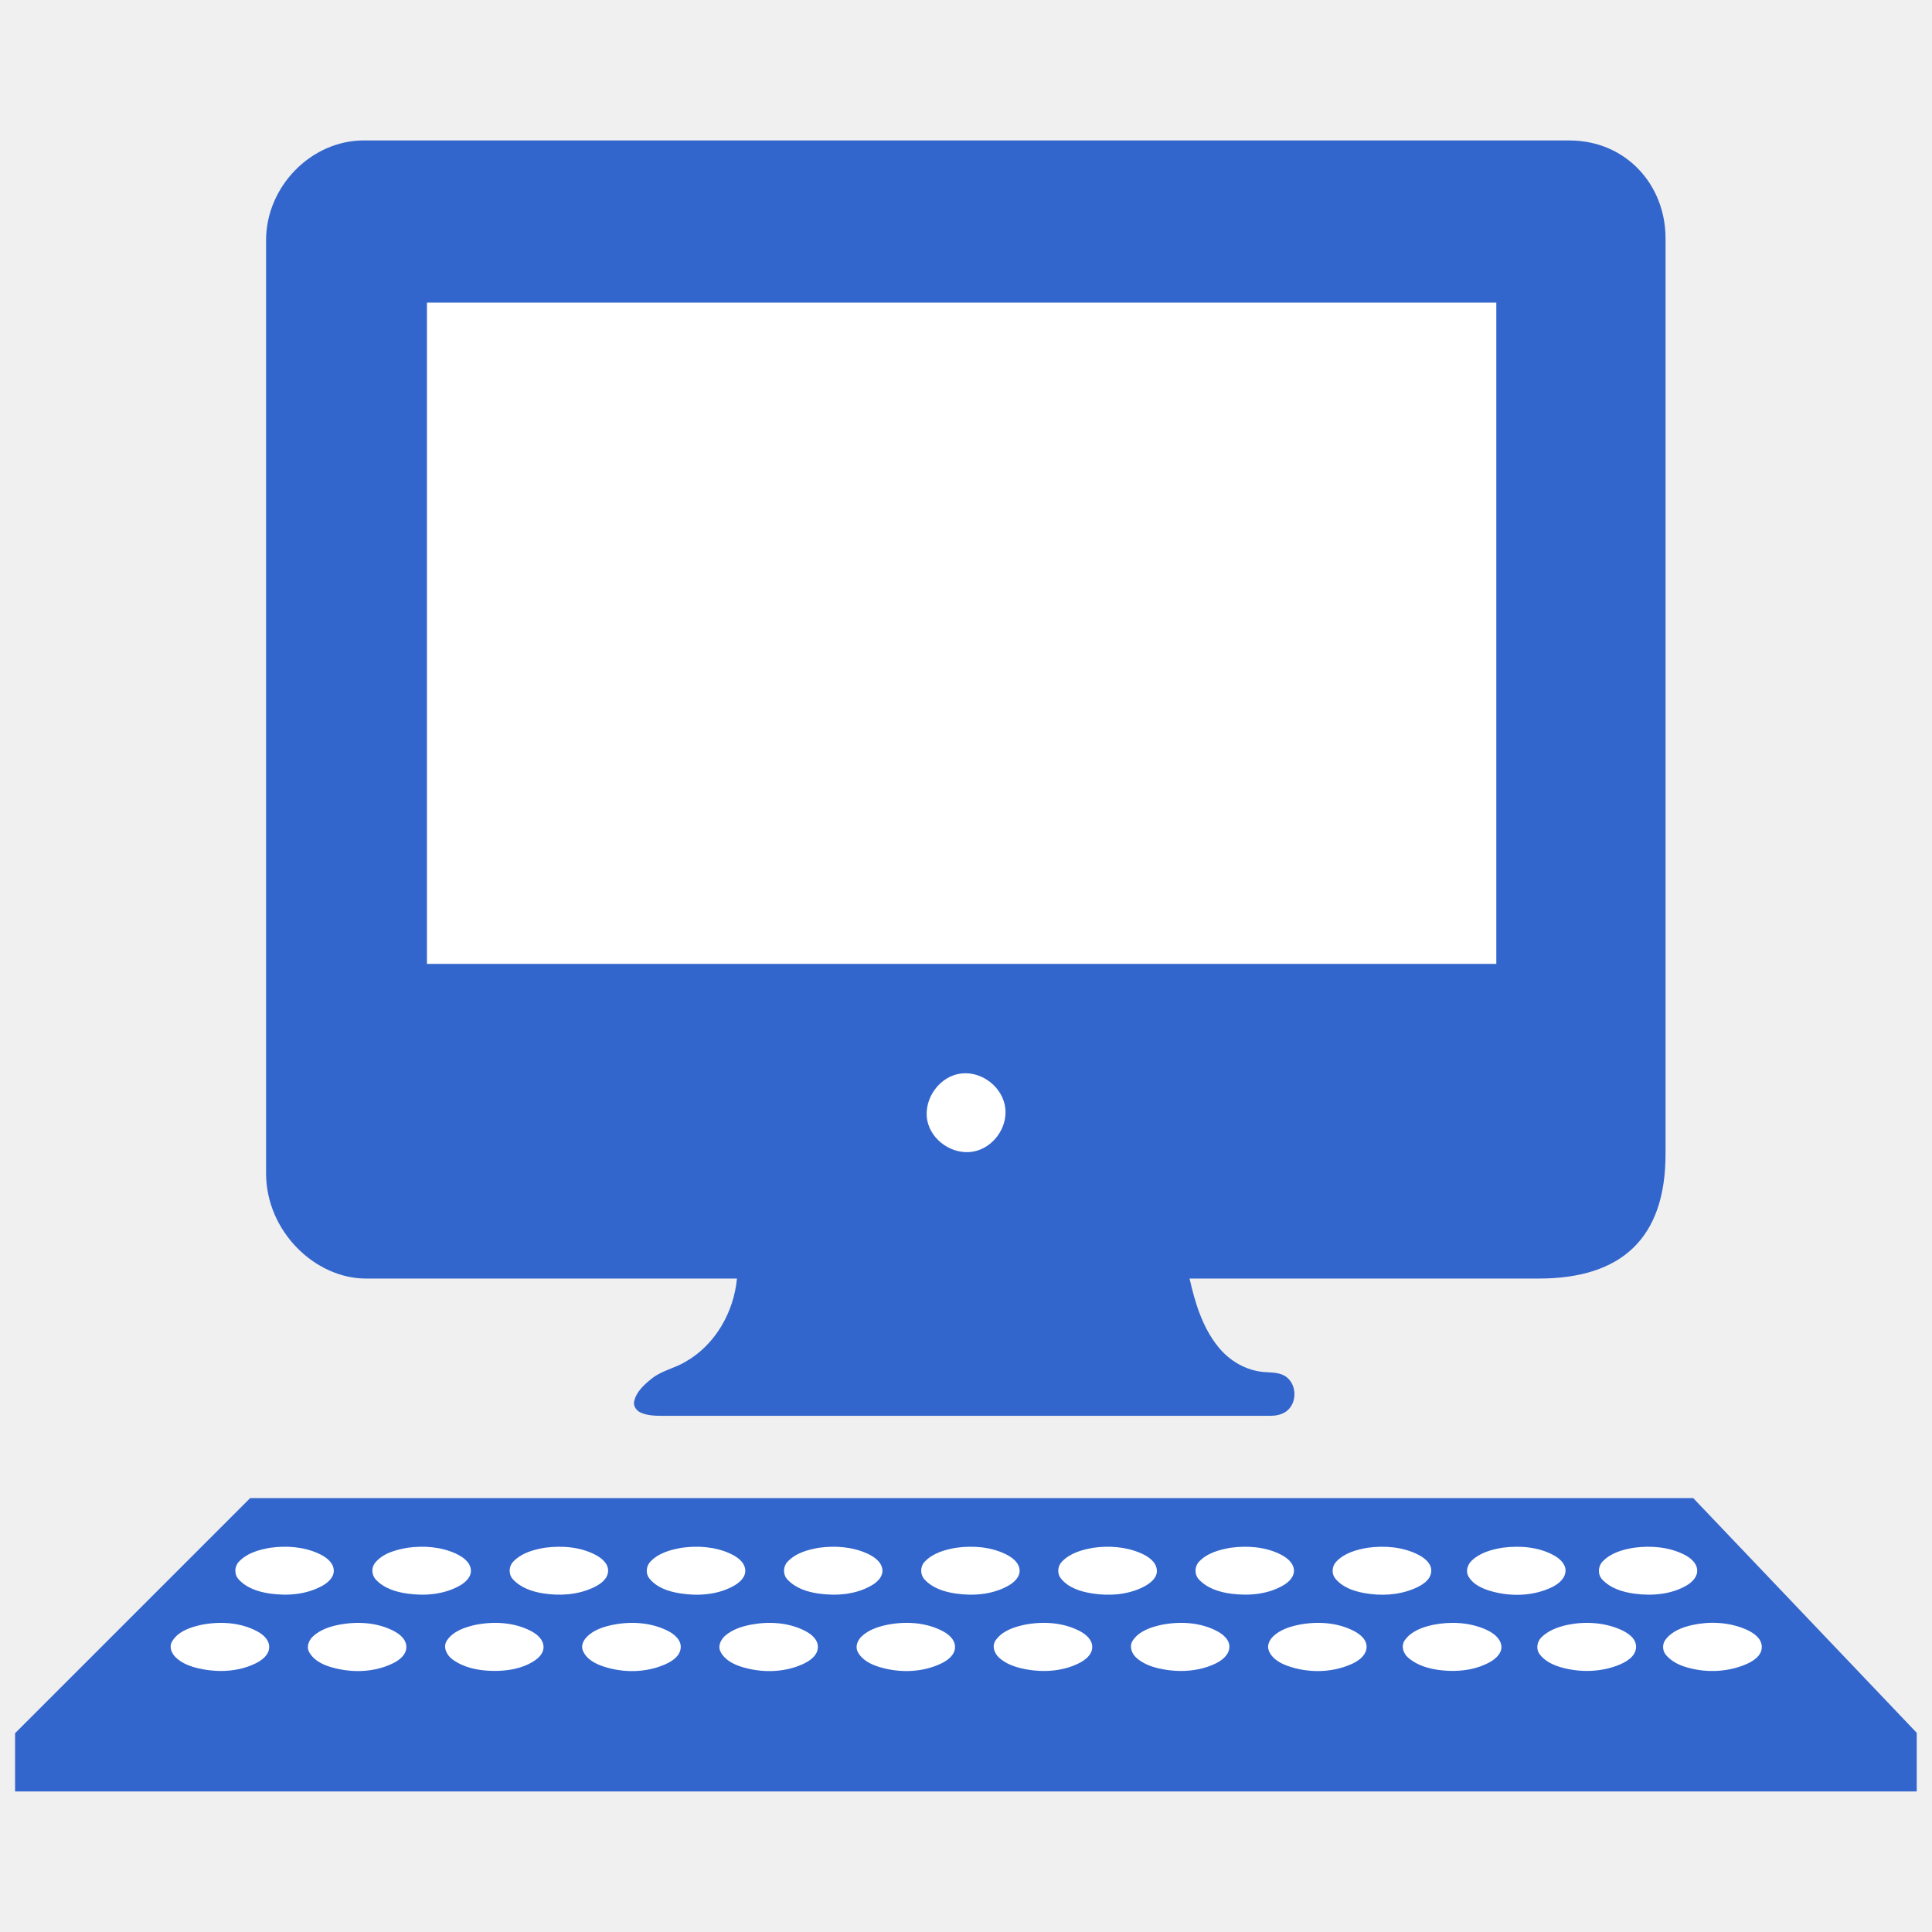
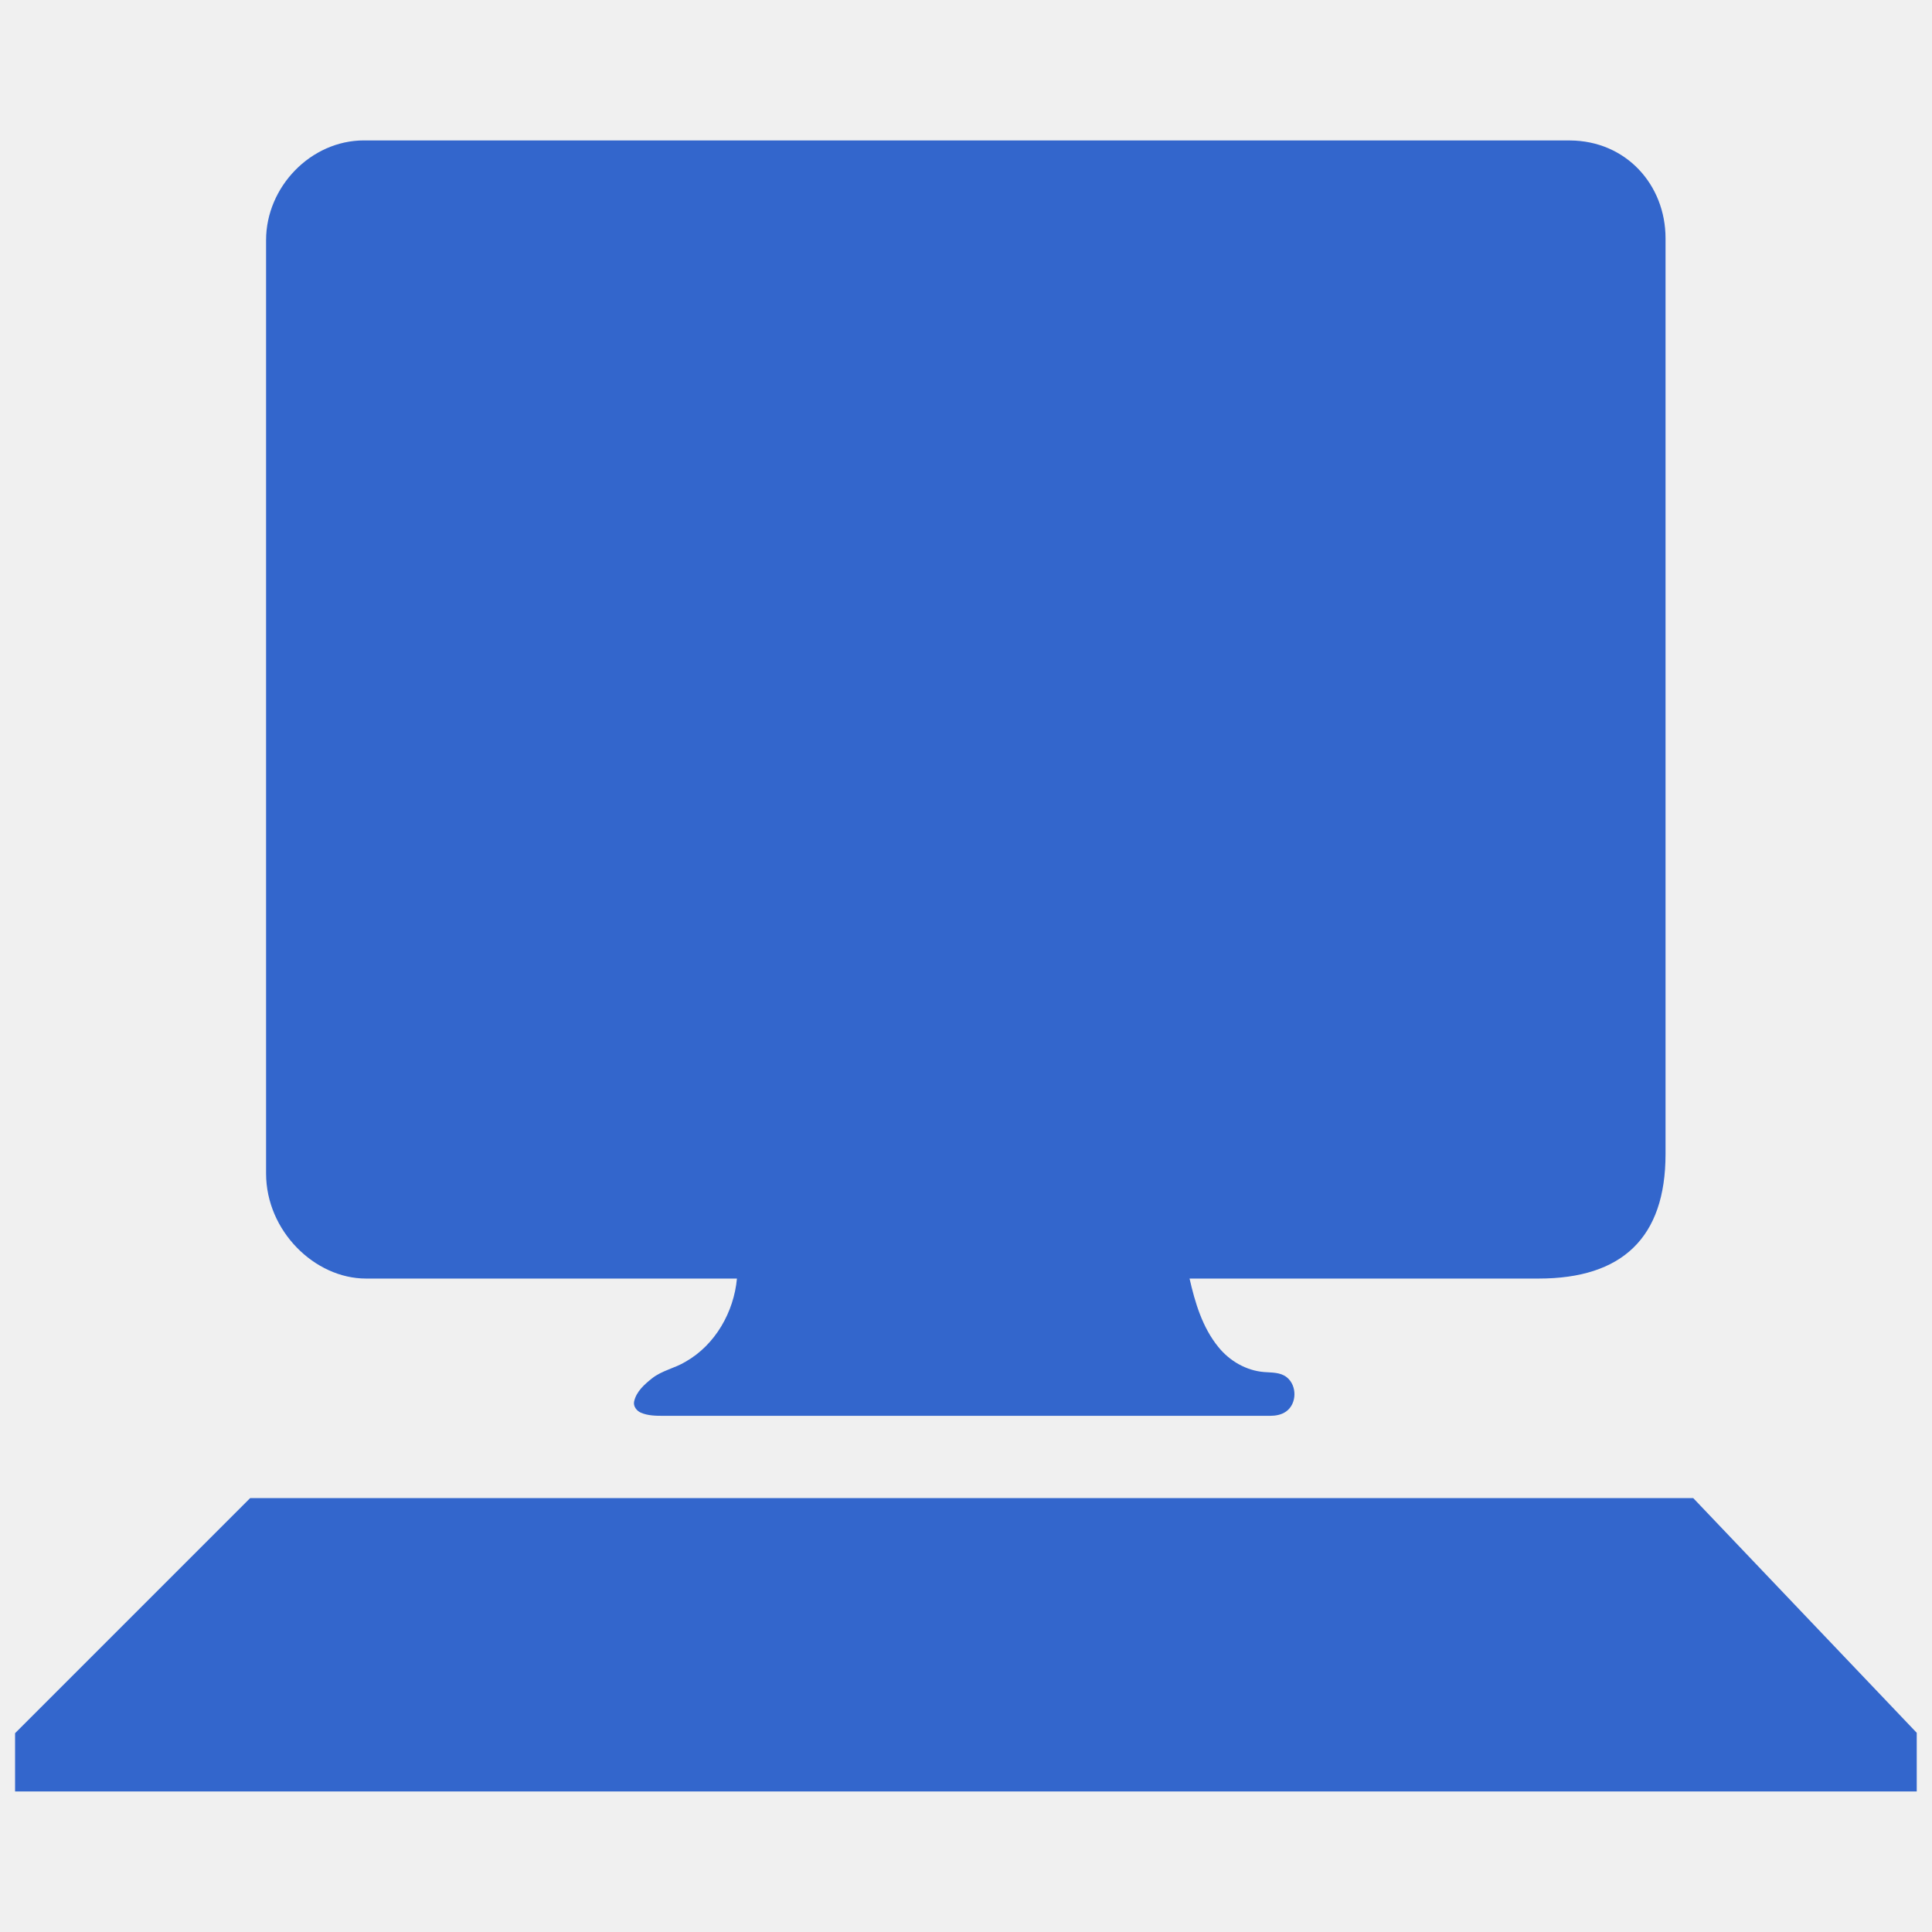
<svg xmlns="http://www.w3.org/2000/svg" viewBox="0 0 1000 1000">
  <path d="m129.6 775.4h746.8l115.7 121.5v30.35h-984.3v-30.15l121.7-121.7m58.88-702.7h624.1c29.18.11 49.6 22.97 49.6 50.65v474c0 43.48-22.66 64.43-65.67 64.43h-180.7c2.86 12.51 6.64 25.29 14.89 35.41 5.79 7.21 14.42 12.24 23.72 12.98 3.94.32 8.33.05 11.66 2.66 5.46 4.27 5.37 13.76-.31 17.77-2.4 1.7-5.39 2.23-8.25 2.23h-314c-3.95 0-8.06-.04-11.74-1.64-2.16-.94-4-3.32-3.46-5.78 1.14-5.16 5.32-8.84 9.27-11.98 5.15-4.08 11.82-5.23 17.36-8.61 15.35-8.71 24.99-25.69 26.59-43.04h-192c-26.6 0-51.72-24.72-51.72-54.39v-483.1c0-27.49 23.1-51.61 50.66-51.61z" fill="#36c" />
-   <path d="m876 841.1c-5.21 1.14-10.71 3.21-14 7.68-1.7 2.3-1.54 5.63.29 7.82 2.51 3 6.09 4.92 9.74 6.09 9.98 3.18 21.13 2.98 30.89-.92 4.08-1.63 9.09-4.56 8.98-9.42-.11-4.77-4.97-7.69-9.02-9.32-8.46-3.42-18.01-3.88-26.88-1.93zm-65.01-.01c-4.8 1.11-9.72 2.9-13.24 6.49-2.16 2.21-2.82 5.93-.92 8.52 2.68 3.66 6.98 5.71 11.24 6.92 9.52 2.69 19.96 2.53 29.23-1.01 4.28-1.64 9.52-4.61 9.53-9.66.01-4.47-4.48-7.34-8.26-8.97-8.62-3.71-18.44-4.21-27.58-2.29m-69.05-.12c-5.48 1.17-11.4 3.2-14.8 7.97-2.12 2.97-.83 6.9 1.76 9.1 5.7 4.86 13.42 6.43 20.68 6.77 7.45.34 15.24-.89 21.8-4.64 3.07-1.76 6.45-4.92 5.65-8.78-.84-4.05-4.76-6.57-8.33-8.11-8.37-3.6-17.88-4.04-26.76-2.31m-69.96.07c-4.63.98-9.38 2.55-12.89 5.85-1.89 1.78-3.39 4.58-2.43 7.26 1.53 4.28 5.82 6.7 9.85 8.13 10.59 3.75 22.75 3.64 33.05-.97 3.38-1.51 7.15-4.06 7.73-8.06.61-4.28-3.19-7.35-6.54-9.08-8.77-4.51-19.2-5.06-28.77-3.13m-71 .01c-5.42 1.21-11.36 3.19-14.63 8.03-1.95 2.89-.7 6.63 1.65 8.81 3.3 3.07 7.66 4.75 12 5.72 9.42 2.11 19.7 1.77 28.55-2.28 3.38-1.55 7.12-4.09 7.72-8.09.63-4.25-3.18-7.35-6.51-9.07-8.77-4.54-19.21-5.05-28.78-3.12m-71-.01c-5.44 1.2-11.36 3.21-14.67 8.03-1.99 2.91-.65 6.61 1.69 8.82 3.61 3.39 8.49 5.02 13.26 5.98 9.29 1.86 19.4 1.33 27.97-2.88 3.31-1.62 7.15-4.4 7.11-8.56-.04-3.92-3.46-6.65-6.59-8.26-8.77-4.51-19.2-5.07-28.77-3.13m-71 0c-4.64.98-9.35 2.59-12.89 5.86-2.13 1.98-3.58 5.21-2.14 8.05 2.17 4.28 6.79 6.54 11.15 7.87 10.43 3.19 22.24 2.92 32.14-1.84 3.32-1.6 7.12-4.39 7.08-8.55-.03-3.92-3.44-6.65-6.57-8.26-8.77-4.52-19.21-5.07-28.77-3.13m-70.06-.16c-4.75.88-9.55 2.42-13.31 5.54-2.39 1.98-4.25 5.42-2.66 8.52 2.19 4.27 6.78 6.56 11.13 7.89 10.2 3.11 21.7 2.96 31.48-1.49 3.55-1.62 7.79-4.47 7.77-8.91-.02-3.92-3.44-6.64-6.58-8.26-8.48-4.37-18.54-5.01-27.83-3.29m-71.94.17c-4.83 1.03-9.89 2.66-13.37 6.34-1.64 1.73-2.92 4.31-1.99 6.76 1.74 4.57 6.43 7 10.76 8.43 10.37 3.41 22.18 3.28 32.18-1.24 3.37-1.52 7.21-4.05 7.74-8.05.57-4.28-3.16-7.39-6.55-9.12-8.78-4.47-19.21-5.07-28.77-3.12m-71-.01c-5.4 1.25-11.37 3.2-14.63 8.04-2.27 3.37-.17 7.56 2.73 9.73 6.13 4.57 14.02 5.98 21.47 6.05 7.07.06 14.49-1.12 20.57-4.94 2.59-1.63 5.28-4.11 5.21-7.49-.08-3.93-3.43-6.63-6.58-8.26-8.76-4.53-19.2-5.04-28.77-3.13m-70.06-.16c-4.97.92-10.04 2.56-13.83 6.03-2.13 1.96-3.6 5.24-2.15 8.04 2.2 4.24 6.78 6.56 11.15 7.88 10.44 3.14 22.25 2.96 32.15-1.83 3.33-1.61 7.12-4.4 7.08-8.57-.03-3.93-3.43-6.64-6.56-8.26-8.48-4.39-18.56-5-27.84-3.29m-71.94.17c-5.62 1.29-11.97 3.37-15 8.73-1.59 2.82-.07 6.12 2.02 8.12 3.25 3.12 7.66 4.73 12.01 5.7 9.66 2.17 20.26 1.78 29.23-2.61 3.33-1.63 7.13-4.41 7.09-8.57-.04-3.93-3.44-6.63-6.58-8.25-8.77-4.53-19.2-5.03-28.77-3.12m742-39.98c-5.94.9-12.21 2.7-16.5 7.18-2.4 2.51-2.58 6.73-.15 9.31 4.33 4.61 10.68 6.53 16.74 7.33 9.03 1.2 18.78.43 26.81-4.2 2.93-1.69 5.93-4.61 5.56-8.28-.38-3.79-3.81-6.32-6.97-7.88-7.83-3.86-16.92-4.56-25.49-3.46m-68.02-.01c-5.74.89-11.74 2.55-16.09 6.61-2.2 2.05-3.39 5.43-1.82 8.22 2.47 4.4 7.51 6.52 12.12 7.8 9.78 2.71 20.69 2.47 30.05-1.66 3.41-1.5 7.18-3.99 7.98-7.9.81-3.93-2.49-7.15-5.6-8.91-8.01-4.53-17.65-5.28-26.64-4.16m-69.98.05c-5.91.98-12.18 2.74-16.41 7.28-2.11 2.26-2.48 6.03-.52 8.52 3.65 4.62 9.54 6.66 15.12 7.67 8.45 1.53 17.49 1.11 25.52-2.19 4.01-1.65 8.82-4.35 9.12-9.08.27-4.23-3.81-7.2-7.32-8.9-7.86-3.8-16.95-4.44-25.51-3.3m-70.97 0c-5.92 1.01-12.2 2.73-16.44 7.27-2.28 2.44-2.41 6.55-.09 9.06 4.39 4.75 10.9 6.73 17.1 7.5 9.1 1.13 18.93.26 26.96-4.56 2.81-1.69 5.57-4.56 5.18-7.99-.44-3.84-3.97-6.39-7.23-7.98-7.84-3.83-16.93-4.44-25.48-3.3m-71.01 0c-5.91 1-12.15 2.76-16.42 7.27-2.16 2.28-2.49 6.04-.54 8.52 3.81 4.87 10.06 6.85 15.9 7.8 8.89 1.45 18.5.87 26.69-3.22 3.49-1.74 7.66-4.77 7.13-9.07-.53-4.36-4.82-7.02-8.59-8.62-7.57-3.2-16.07-3.8-24.17-2.68m-71.01 0c-5.92.98-12.14 2.77-16.41 7.27-2.33 2.46-2.38 6.53-.1 9.06 4.14 4.6 10.36 6.53 16.25 7.38 9.13 1.32 18.99.54 27.19-4.07 3.04-1.71 6.22-4.64 5.8-8.37-.43-3.84-3.98-6.38-7.23-7.97-7.85-3.83-16.94-4.44-25.5-3.3m-71 0c-5.91.98-12.17 2.75-16.4 7.28-2.3 2.47-2.41 6.53-.11 9.05 4.16 4.56 10.34 6.57 16.24 7.39 9.36 1.31 19.53.53 27.82-4.46 2.8-1.68 5.59-4.55 5.18-7.98-.49-4.11-4.38-6.71-7.89-8.3-7.72-3.5-16.51-4.11-24.84-2.98m-70.98 0c-5.92 1.01-12.21 2.72-16.44 7.27-2.11 2.26-2.48 6.04-.53 8.52 3.81 4.87 10.07 6.88 15.9 7.81 9.12 1.46 19.01.85 27.33-3.58 3.27-1.74 6.9-4.71 6.45-8.74-.46-4.1-4.38-6.71-7.88-8.3-7.71-3.5-16.51-4.12-24.83-2.98m-71.03 0c-5.91.99-12.15 2.75-16.4 7.27-2.31 2.45-2.41 6.55-.1 9.06 4 4.34 9.83 6.35 15.46 7.26 8.66 1.39 17.92.84 25.98-2.89 3.55-1.65 7.56-4.26 7.83-8.5.26-3.96-3.38-6.89-6.61-8.57-7.97-4.15-17.36-4.78-26.16-3.63m-70.97 0c-6.12 1.07-12.82 2.8-16.9 7.85-1.98 2.45-1.78 6.19.33 8.52 4.14 4.58 10.39 6.5 16.3 7.35 9.13 1.31 18.99.52 27.18-4.08 3.04-1.71 6.22-4.63 5.79-8.36-.48-4.1-4.38-6.69-7.87-8.29-7.71-3.52-16.51-4.12-24.83-2.99m-71.02 0c-5.91.97-12.17 2.76-16.4 7.29-2.31 2.47-2.4 6.52-.11 9.04 4.16 4.57 10.35 6.54 16.25 7.38 9.13 1.3 18.98.52 27.19-4.07 3.04-1.7 6.24-4.65 5.81-8.36-.47-4.11-4.38-6.7-7.89-8.3-7.72-3.52-16.52-4.11-24.85-2.98m355.9-245.2c-11.16 2.37-18.84 15.02-15.44 25.94 3.16 10.15 14.9 16.8 25.21 13.76 9.84-2.9 16.64-13.78 14.36-23.91-2.35-10.47-13.52-18.04-24.13-15.79zm-274.9-399.3v342.3h553.5v-342.3z" fill="#fff" />
+   <path d="m876 841.1c-5.21 1.14-10.71 3.21-14 7.68-1.7 2.3-1.54 5.63.29 7.82 2.51 3 6.09 4.92 9.74 6.09 9.98 3.18 21.13 2.98 30.89-.92 4.08-1.63 9.09-4.56 8.98-9.42-.11-4.77-4.97-7.69-9.02-9.32-8.46-3.42-18.01-3.88-26.88-1.93zm-65.01-.01c-4.8 1.11-9.72 2.9-13.24 6.49-2.16 2.21-2.82 5.93-.92 8.52 2.68 3.66 6.98 5.71 11.24 6.92 9.52 2.69 19.96 2.53 29.23-1.01 4.28-1.64 9.52-4.61 9.53-9.66.01-4.47-4.48-7.34-8.26-8.97-8.62-3.71-18.44-4.21-27.58-2.29m-69.05-.12c-5.48 1.17-11.4 3.2-14.8 7.97-2.12 2.97-.83 6.9 1.76 9.1 5.7 4.86 13.42 6.43 20.68 6.77 7.45.34 15.24-.89 21.8-4.64 3.07-1.76 6.45-4.92 5.65-8.78-.84-4.05-4.76-6.57-8.33-8.11-8.37-3.6-17.88-4.04-26.76-2.31m-69.96.07c-4.63.98-9.38 2.55-12.89 5.85-1.89 1.78-3.39 4.58-2.43 7.26 1.53 4.28 5.82 6.7 9.85 8.13 10.59 3.75 22.75 3.64 33.05-.97 3.38-1.51 7.15-4.06 7.73-8.06.61-4.28-3.19-7.35-6.54-9.08-8.77-4.51-19.2-5.06-28.77-3.13m-71 .01c-5.42 1.21-11.36 3.19-14.63 8.03-1.95 2.89-.7 6.63 1.65 8.81 3.3 3.07 7.66 4.75 12 5.72 9.42 2.11 19.7 1.77 28.55-2.28 3.38-1.55 7.12-4.09 7.72-8.09.63-4.25-3.18-7.35-6.51-9.07-8.77-4.54-19.21-5.05-28.78-3.12m-71-.01c-5.44 1.2-11.36 3.21-14.67 8.03-1.99 2.91-.65 6.61 1.69 8.82 3.61 3.39 8.49 5.02 13.26 5.98 9.29 1.86 19.4 1.33 27.97-2.88 3.31-1.62 7.15-4.4 7.11-8.56-.04-3.92-3.46-6.65-6.59-8.26-8.77-4.51-19.2-5.07-28.77-3.13m-71 0c-4.64.98-9.35 2.59-12.89 5.86-2.13 1.98-3.58 5.21-2.14 8.05 2.17 4.28 6.79 6.54 11.15 7.87 10.43 3.19 22.24 2.92 32.14-1.84 3.32-1.6 7.12-4.39 7.08-8.55-.03-3.92-3.44-6.65-6.57-8.26-8.77-4.52-19.21-5.07-28.77-3.13m-70.06-.16c-4.75.88-9.55 2.42-13.31 5.54-2.39 1.98-4.25 5.42-2.66 8.52 2.19 4.27 6.78 6.56 11.13 7.89 10.2 3.11 21.7 2.96 31.48-1.49 3.55-1.62 7.79-4.47 7.77-8.91-.02-3.92-3.44-6.64-6.58-8.26-8.48-4.37-18.54-5.01-27.83-3.29m-71.94.17c-4.83 1.03-9.89 2.66-13.37 6.34-1.64 1.73-2.92 4.31-1.99 6.76 1.74 4.57 6.43 7 10.76 8.43 10.37 3.41 22.18 3.28 32.18-1.24 3.37-1.52 7.21-4.05 7.74-8.05.57-4.28-3.16-7.39-6.55-9.12-8.78-4.47-19.21-5.07-28.77-3.12m-71-.01c-5.4 1.25-11.37 3.2-14.63 8.04-2.27 3.37-.17 7.56 2.73 9.73 6.13 4.57 14.02 5.98 21.47 6.05 7.07.06 14.49-1.12 20.57-4.94 2.59-1.63 5.28-4.11 5.21-7.49-.08-3.93-3.43-6.63-6.58-8.26-8.76-4.53-19.2-5.04-28.77-3.13m-70.06-.16c-4.97.92-10.04 2.56-13.83 6.03-2.13 1.96-3.6 5.24-2.15 8.04 2.2 4.24 6.78 6.56 11.15 7.88 10.44 3.14 22.25 2.96 32.15-1.83 3.33-1.61 7.12-4.4 7.08-8.57-.03-3.93-3.43-6.64-6.56-8.26-8.48-4.39-18.56-5-27.84-3.29m-71.94.17c-5.62 1.29-11.97 3.37-15 8.73-1.59 2.82-.07 6.12 2.02 8.12 3.25 3.12 7.66 4.73 12.01 5.7 9.66 2.17 20.26 1.78 29.23-2.61 3.33-1.63 7.13-4.41 7.09-8.57-.04-3.93-3.44-6.63-6.58-8.25-8.77-4.53-19.2-5.03-28.77-3.12m742-39.98c-5.94.9-12.21 2.7-16.5 7.18-2.4 2.51-2.58 6.73-.15 9.31 4.33 4.61 10.68 6.53 16.74 7.33 9.03 1.2 18.78.43 26.81-4.2 2.93-1.69 5.93-4.61 5.56-8.28-.38-3.79-3.81-6.32-6.97-7.88-7.83-3.86-16.92-4.56-25.49-3.46m-68.02-.01c-5.74.89-11.74 2.55-16.09 6.61-2.2 2.05-3.39 5.43-1.82 8.22 2.47 4.4 7.51 6.52 12.12 7.8 9.78 2.71 20.69 2.47 30.05-1.66 3.41-1.5 7.18-3.99 7.98-7.9.81-3.93-2.49-7.15-5.6-8.91-8.01-4.53-17.65-5.28-26.64-4.16m-69.98.05c-5.91.98-12.18 2.74-16.41 7.28-2.11 2.26-2.48 6.03-.52 8.52 3.65 4.62 9.54 6.66 15.12 7.67 8.45 1.53 17.49 1.11 25.52-2.19 4.01-1.65 8.82-4.35 9.12-9.08.27-4.23-3.81-7.2-7.32-8.9-7.86-3.8-16.95-4.44-25.51-3.3m-70.97 0c-5.92 1.01-12.2 2.73-16.44 7.27-2.28 2.44-2.41 6.55-.09 9.06 4.39 4.75 10.9 6.73 17.1 7.5 9.1 1.13 18.93.26 26.96-4.56 2.81-1.69 5.57-4.56 5.18-7.99-.44-3.84-3.97-6.39-7.23-7.98-7.84-3.83-16.93-4.44-25.48-3.3m-71.01 0c-5.91 1-12.15 2.76-16.42 7.27-2.16 2.28-2.49 6.04-.54 8.52 3.81 4.87 10.06 6.85 15.9 7.8 8.89 1.45 18.5.87 26.69-3.22 3.49-1.74 7.66-4.77 7.13-9.07-.53-4.36-4.82-7.02-8.59-8.62-7.57-3.2-16.07-3.8-24.17-2.68m-71.01 0c-5.92.98-12.14 2.77-16.41 7.27-2.33 2.46-2.38 6.53-.1 9.06 4.14 4.6 10.36 6.53 16.25 7.38 9.13 1.32 18.99.54 27.19-4.07 3.04-1.71 6.22-4.64 5.8-8.37-.43-3.84-3.98-6.38-7.23-7.97-7.85-3.83-16.94-4.44-25.5-3.3m-71 0c-5.91.98-12.17 2.75-16.4 7.28-2.3 2.47-2.41 6.53-.11 9.05 4.16 4.56 10.34 6.57 16.24 7.39 9.36 1.31 19.53.53 27.82-4.46 2.8-1.68 5.59-4.55 5.18-7.98-.49-4.11-4.38-6.71-7.89-8.3-7.72-3.5-16.51-4.11-24.84-2.98m-70.98 0c-5.92 1.01-12.21 2.72-16.44 7.27-2.11 2.26-2.48 6.04-.53 8.52 3.81 4.87 10.07 6.88 15.9 7.81 9.12 1.46 19.01.85 27.33-3.58 3.27-1.74 6.9-4.71 6.45-8.74-.46-4.1-4.38-6.71-7.88-8.3-7.71-3.5-16.51-4.12-24.83-2.98m-71.03 0c-5.91.99-12.15 2.75-16.4 7.27-2.31 2.45-2.41 6.55-.1 9.06 4 4.34 9.83 6.35 15.46 7.26 8.66 1.39 17.92.84 25.98-2.89 3.55-1.65 7.56-4.26 7.83-8.5.26-3.96-3.38-6.89-6.61-8.57-7.97-4.15-17.36-4.78-26.16-3.63m-70.97 0c-6.12 1.07-12.82 2.8-16.9 7.85-1.98 2.45-1.78 6.19.33 8.52 4.14 4.58 10.39 6.5 16.3 7.35 9.13 1.31 18.99.52 27.18-4.08 3.04-1.71 6.22-4.63 5.79-8.36-.48-4.1-4.38-6.69-7.87-8.29-7.71-3.52-16.51-4.12-24.83-2.99m-71.02 0c-5.91.97-12.17 2.76-16.4 7.29-2.31 2.47-2.4 6.52-.11 9.04 4.16 4.57 10.35 6.54 16.25 7.38 9.13 1.3 18.98.52 27.19-4.07 3.04-1.7 6.24-4.65 5.81-8.36-.47-4.11-4.38-6.7-7.89-8.3-7.72-3.52-16.52-4.11-24.85-2.98m355.9-245.2c-11.16 2.37-18.84 15.02-15.44 25.94 3.16 10.15 14.9 16.8 25.21 13.76 9.84-2.9 16.64-13.78 14.36-23.91-2.35-10.47-13.52-18.04-24.13-15.79zm-274.9-399.3v342.3h553.5v-342.3z" fill="none" />
</svg>
